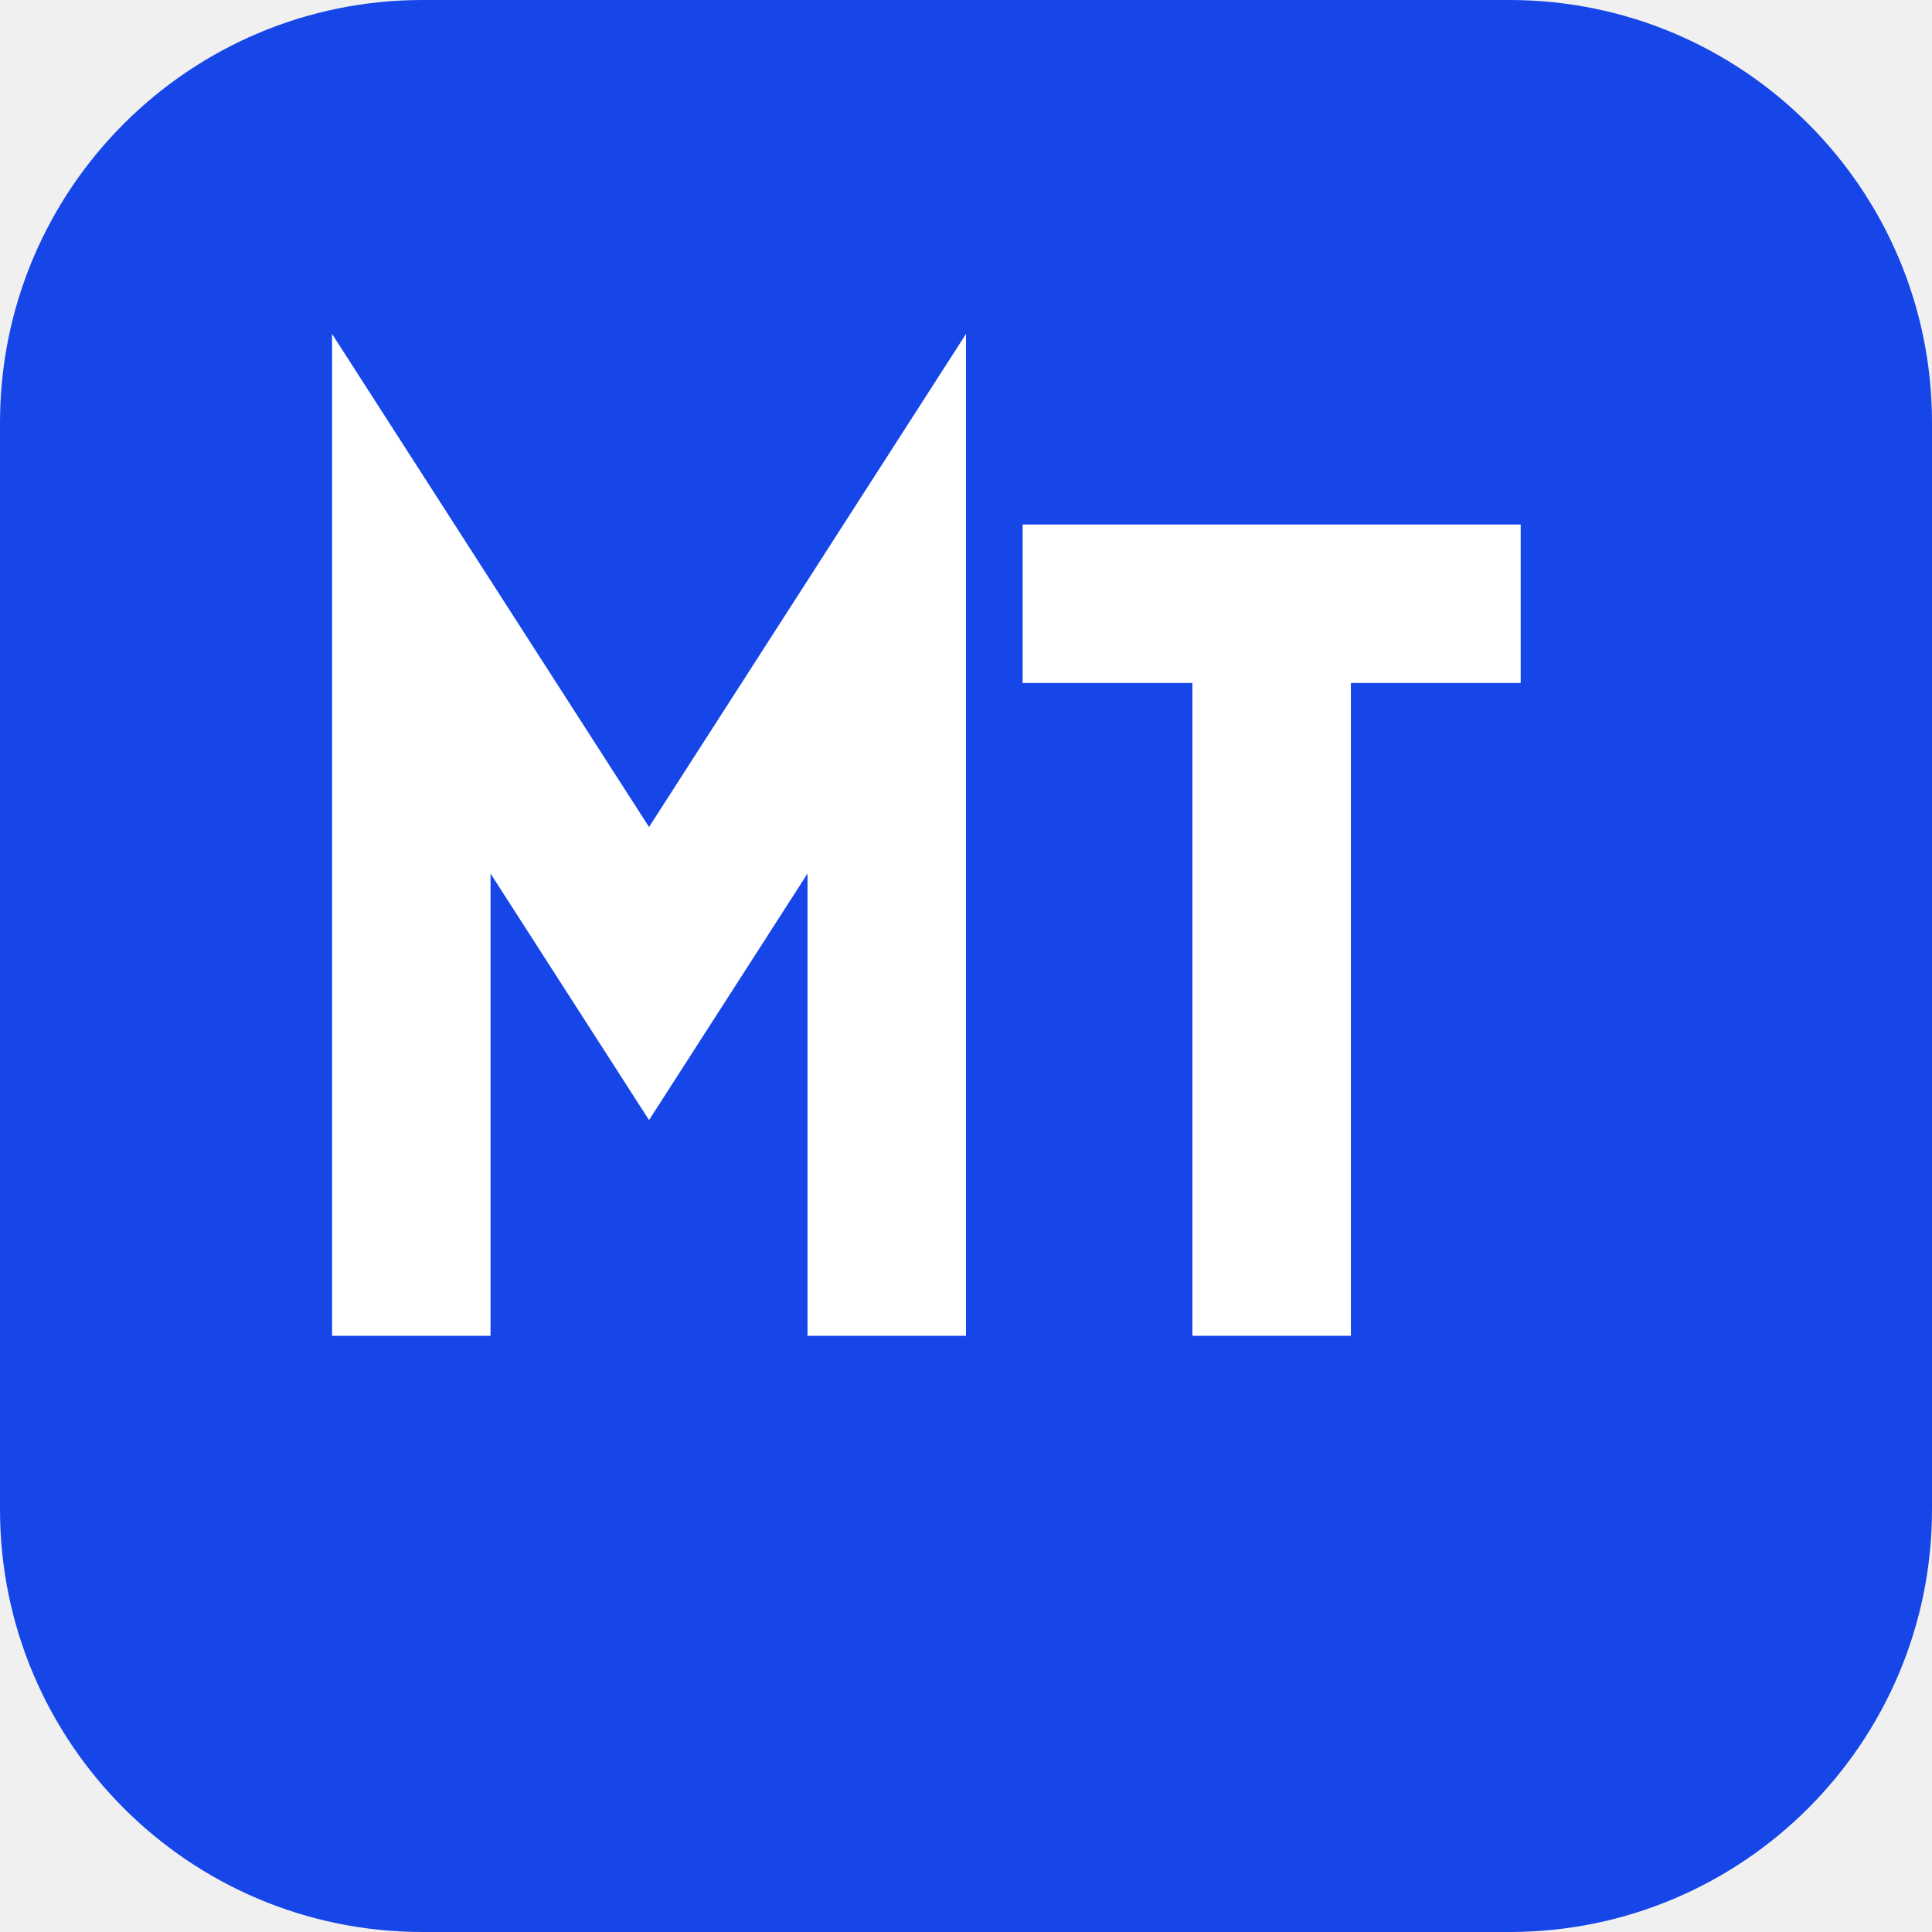
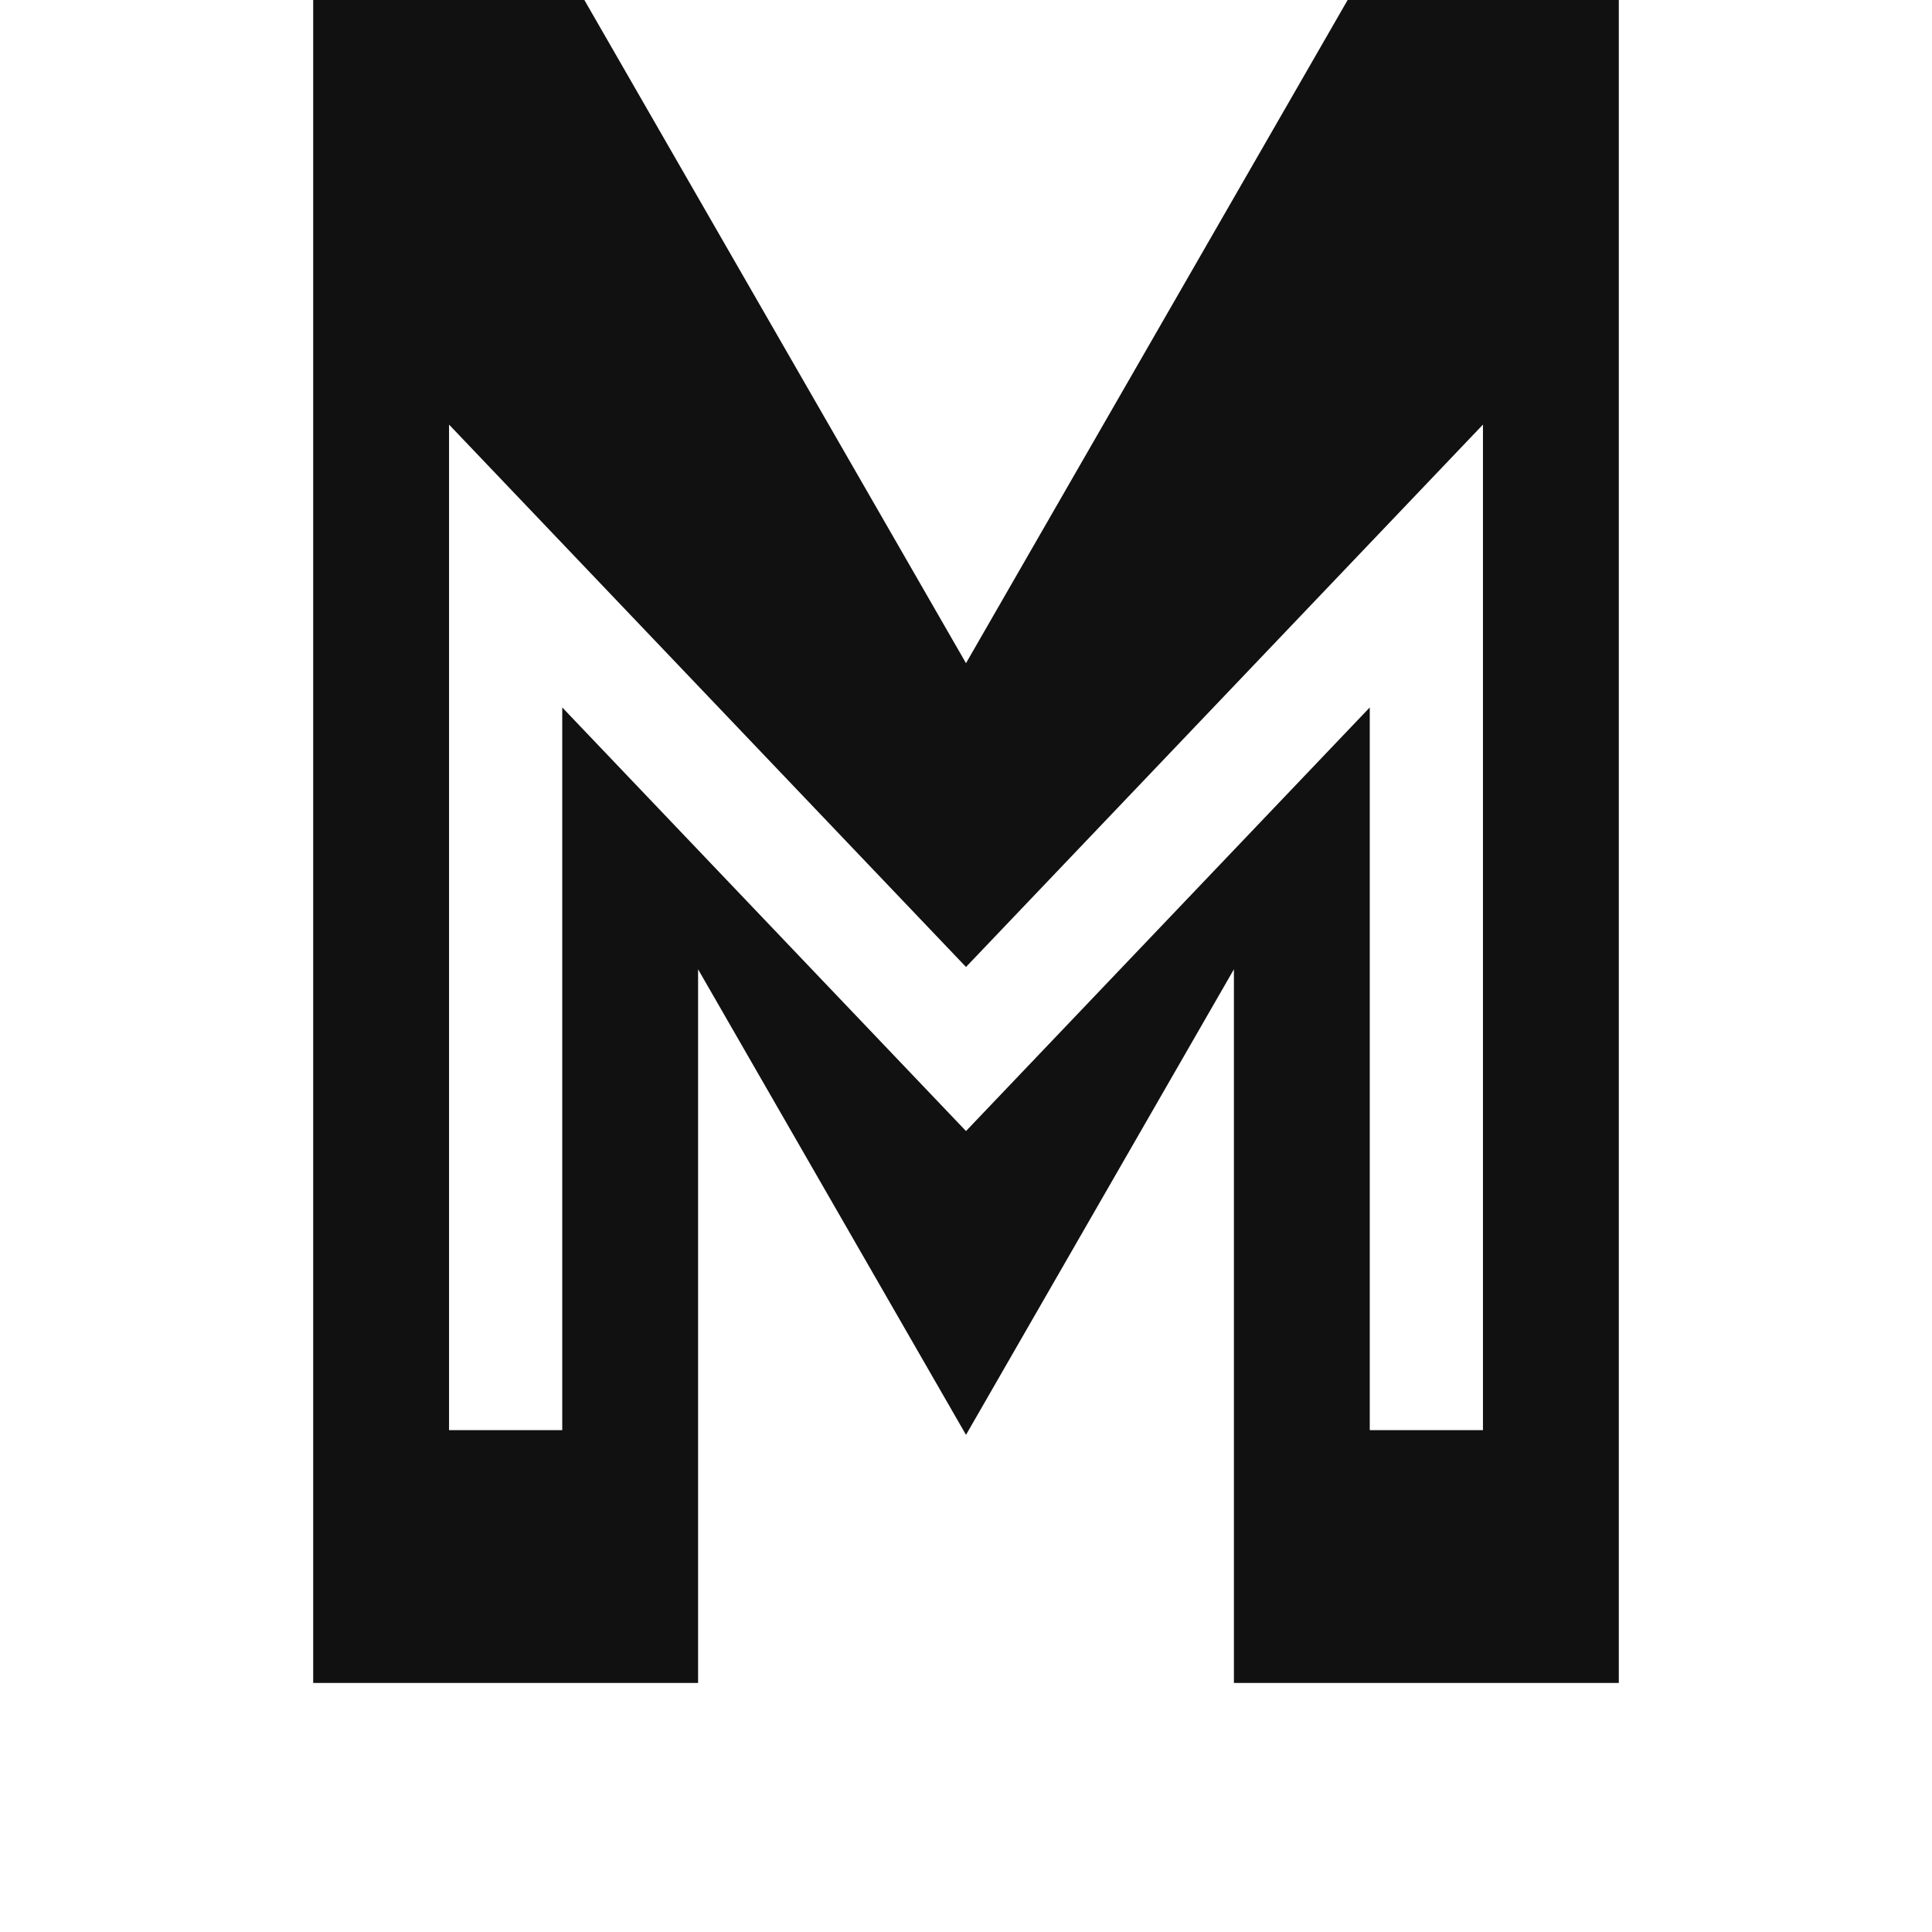
<svg xmlns="http://www.w3.org/2000/svg" viewBox="0 0 512 512" role="img" aria-label="Matěj Teplý">
-   <rect width="512" height="512" rx="112" fill="#1646e8" />
-   <g fill="none" stroke="#ffffff" stroke-width="42" stroke-linejoin="miter" stroke-linecap="butt">
-     <path d="M109 354V160l63 98 63-98v194" />
-     <path d="M271 160h132" />
-     <path d="M337 160v194" />
+   <rect width="512" height="512" fill="#ffffff" />
+   <g fill="none" stroke-linejoin="miter" stroke-linecap="butt">
+     <path d="M134 446V66l122 212L378 66v380" stroke="#111111" stroke-width="102" />
+     <path d="M134 379V150l122 128L378 150v229" stroke="#ffffff" stroke-width="30" />
  </g>
</svg>
